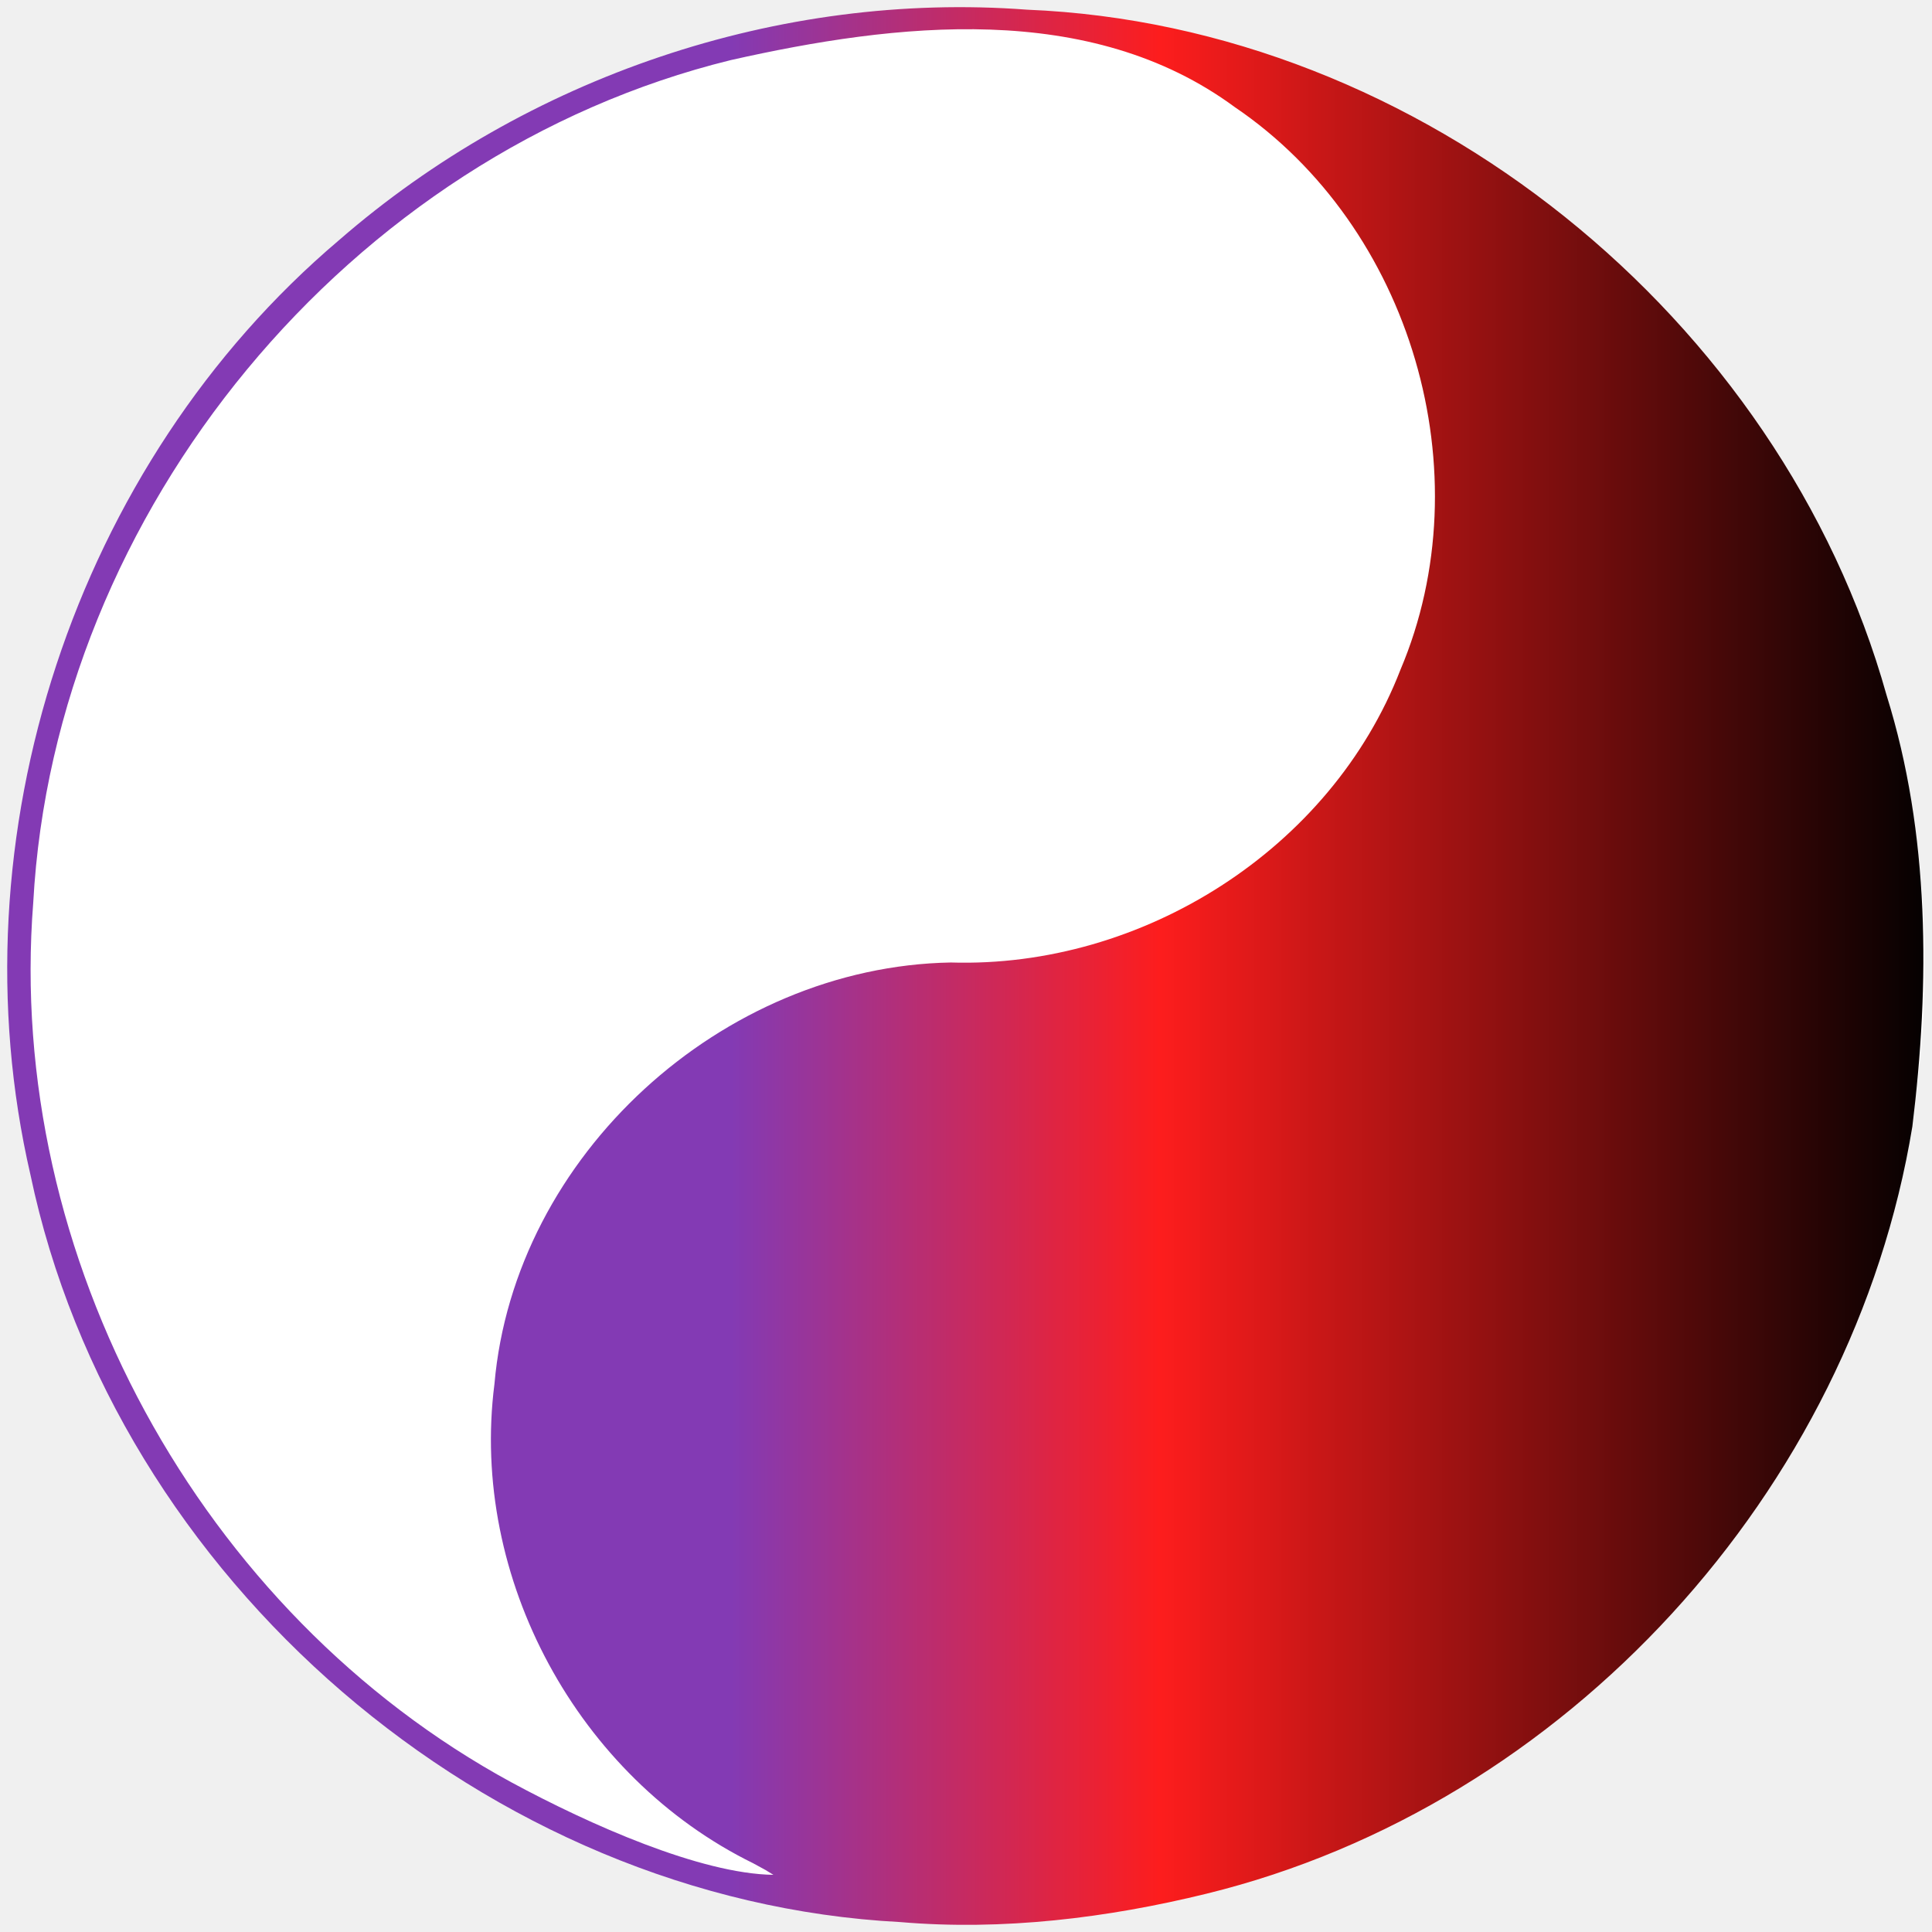
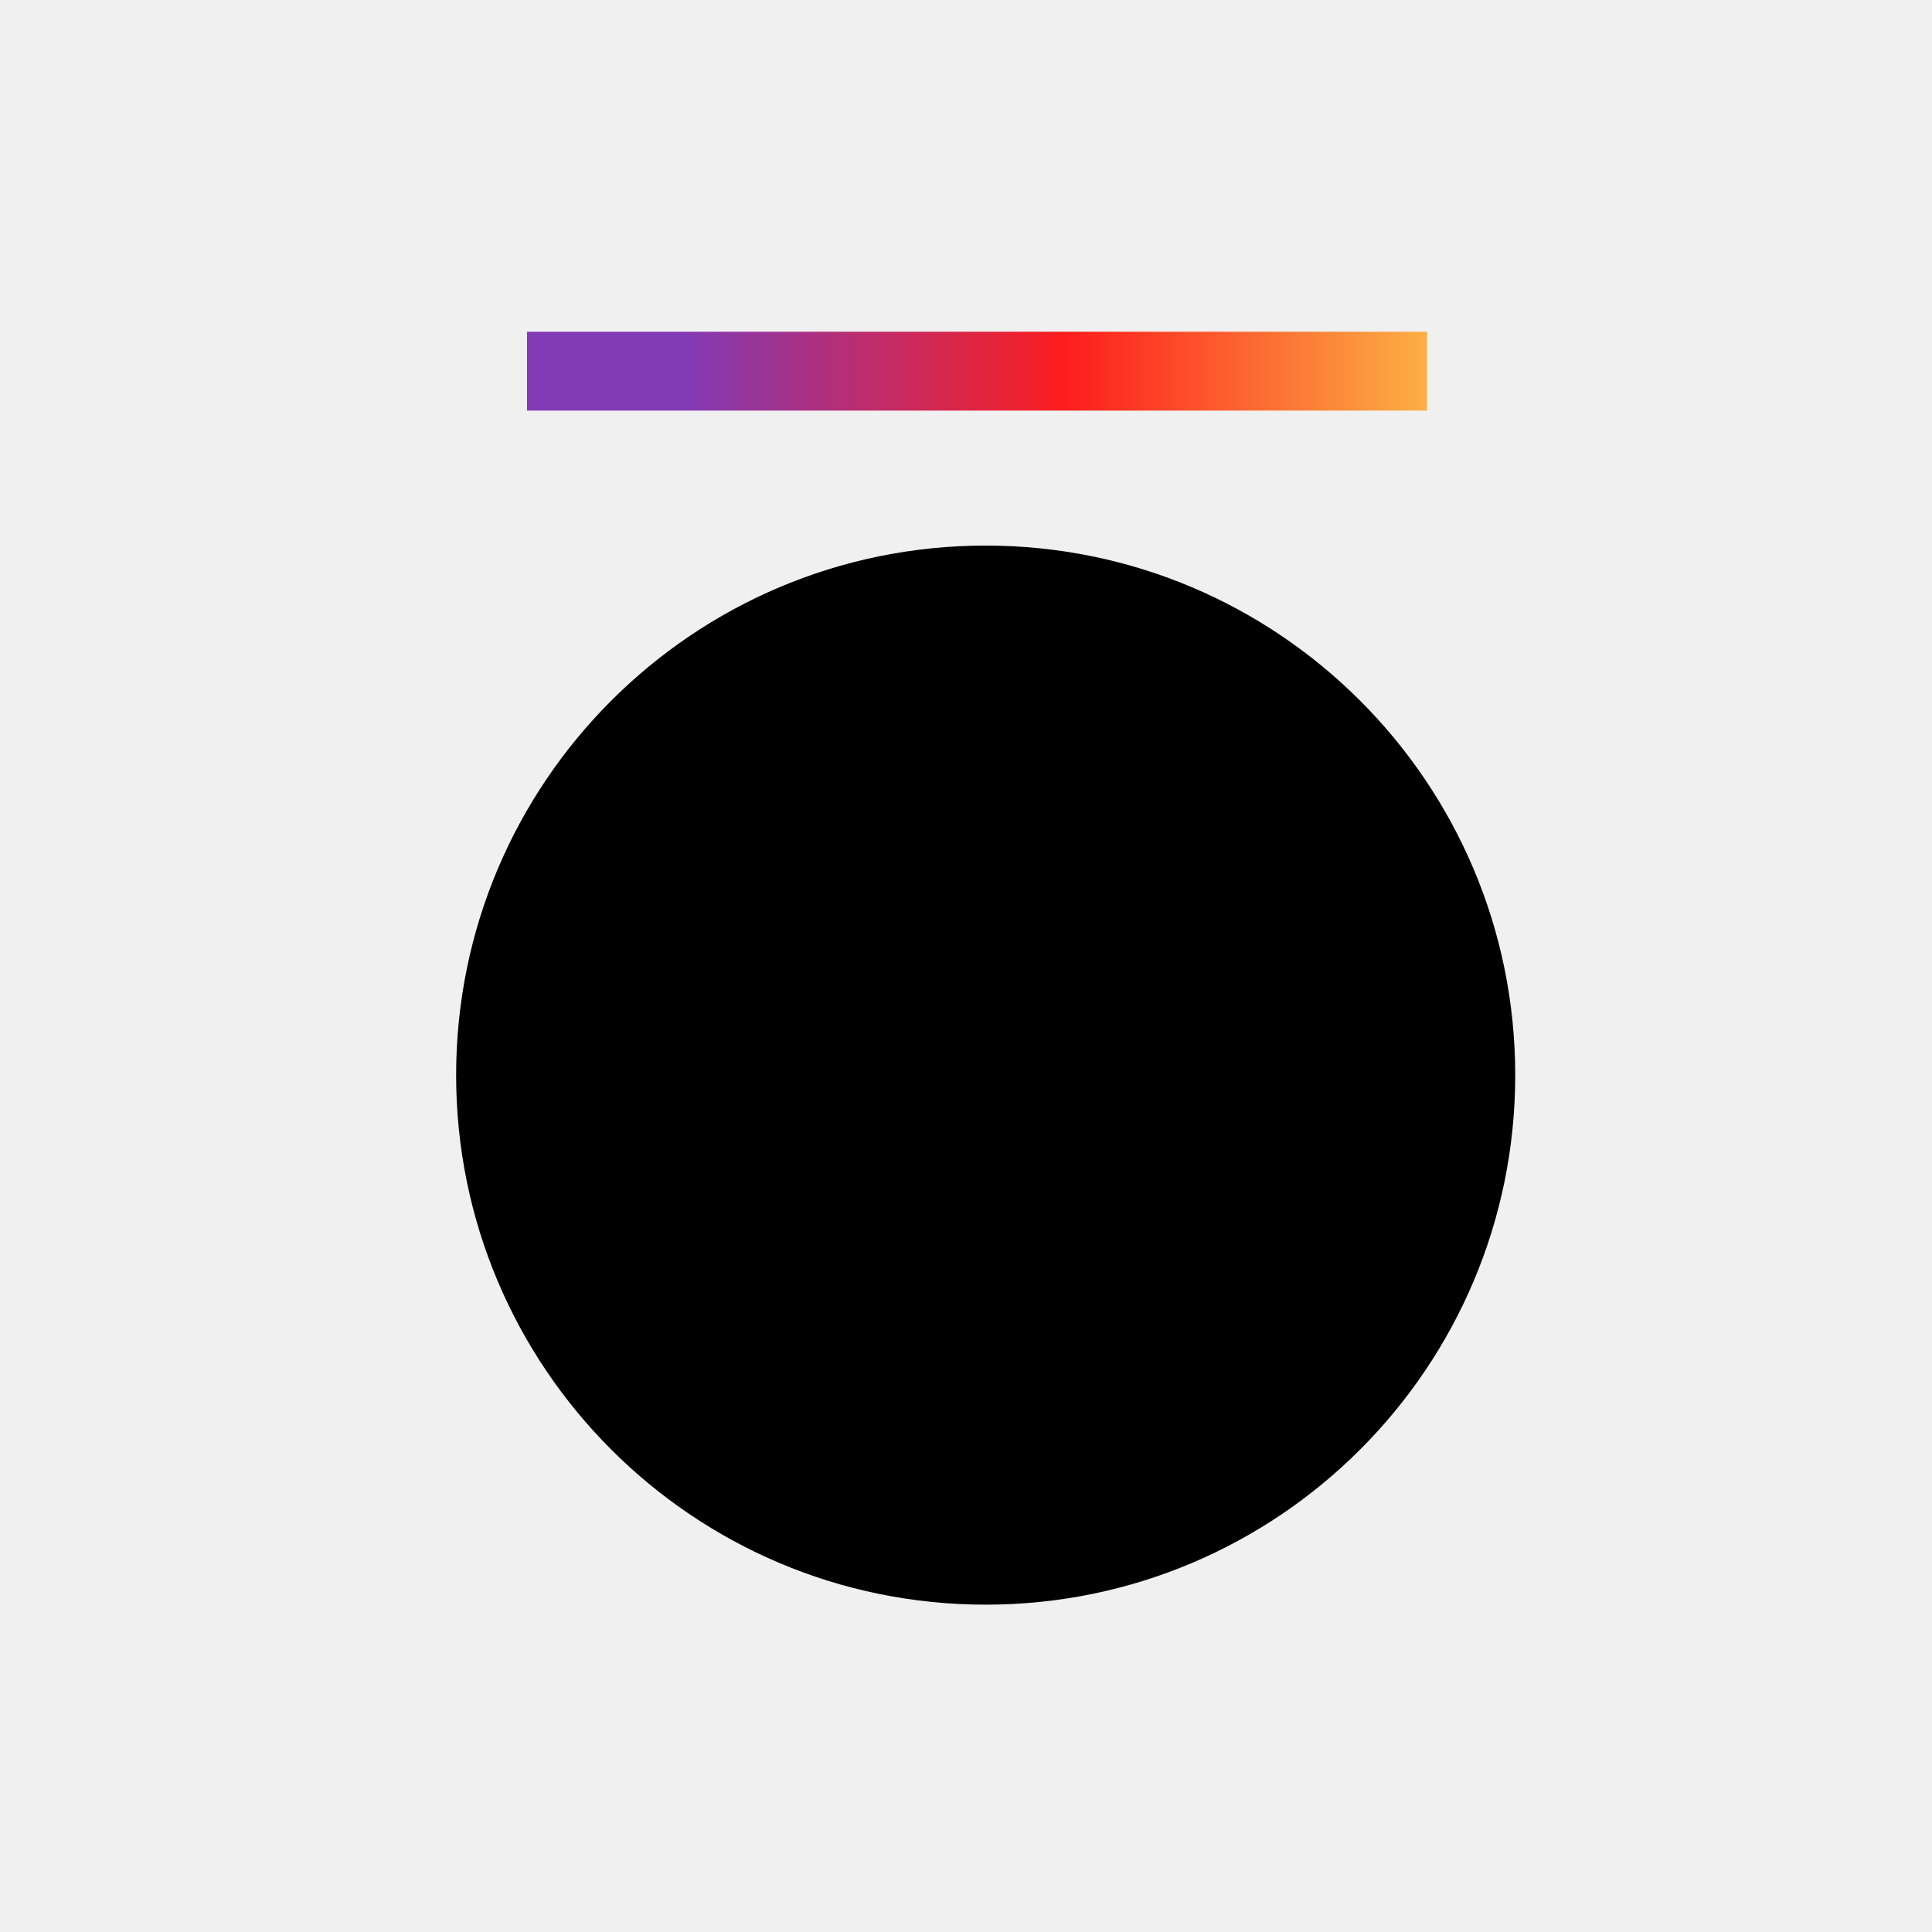
- <svg xmlns="http://www.w3.org/2000/svg" version="1.0" width="466" height="466" viewBox="0 0 466 466" id="svg2">
-   <defs id="defs4">
-     <linearGradient id="Gradient1">
-       <stop stop-color="rgba(131, 58, 180, 1)" offset="38%" />
-       <stop stop-color="rgba(253, 29, 29, 1)" offset="60%" />
-       <stop stop-color="rgba(252, 176, 69, 1) 100%)" offset="100%" />
+ <svg xmlns="http://www.w3.org/2000/svg" width="1080" height="1080" viewBox="0 0 1080 1080">
+   <defs>
+     <linearGradient id="gradientBar" x1="0%" y1="50%" x2="100%" y2="50%">
+       <stop offset="18%" stop-color="rgb(131, 58, 180)" />
+       <stop offset="60%" stop-color="rgb(253, 29, 29)" />
+       <stop offset="100%" stop-color="rgb(252, 176, 69)" />
    </linearGradient>
+     <style>
+       @media (prefers-color-scheme: dark) {
+         .o-shape { fill: none; stroke: white; }
+       }
+       @media (prefers-color-scheme: light) {
+         .o-shape { fill: none; stroke: black; }
+       }
+     </style>
  </defs>
-   <g id="g1878">
-     <path d="M 464.26,232.708 C 464.26,359.733 361.285,462.708 234.26,462.708 C 107.234,462.708 4.26,359.733 4.26,232.708 C 4.26,105.682 107.234,2.708 234.26,2.708 C 361.285,2.708 464.26,105.682 464.26,232.708 L 464.26,232.708 z " style="fill:white" id="path1366" />
-     <path d="M 217.17,463.608 C 117.523,458.412 27.787,380.79 7.342,283.345 C -11.459,201.989 17.988,111.966 81.772,57.928 C 127.027,18.568 187.845,-2.178 247.752,2.337 C 342.628,6.189 429.492,76.504 455.046,167.698 C 465.522,201.212 465.493,237.191 461.262,271.708 C 446.846,359.602 377.71,435.515 291.028,456.758 C 267.06,462.648 241.813,465.715 217.17,463.608 z M 181.67,449.424 C 139.398,428.674 113.265,380.604 119.26,333.834 C 124.049,278.701 174.205,233.14 229.336,232.154 C 275.492,233.577 321.012,204.877 337.781,161.563 C 357.861,114.206 340.505,54.766 297.844,25.844 C 262.874,0.065 216.085,5.532 176.286,14.492 C 84.288,37.041 13.156,123.205 8.017,217.717 C 1.306,303.01 48.267,389.11 123.408,429.931 C 142.225,440.094 168.946,451.971 186.549,452.214 L 184.602,451.023 L 181.67,449.424 L 181.67,449.424 z " fill="url(#Gradient1)" id="path1351" />
+   <g transform="translate(190 240) scale(7.22)">
+     <circle class="o-shape" cx="50" cy="50" r="41" stroke-width="5" />
+   </g>
+   <g transform="translate(550 200) scale(7.72 0.44)">
+     <rect x="-33.084" y="-33.084" width="65.167" height="100.167" fill="url(#gradientBar)" />
  </g>
</svg>
